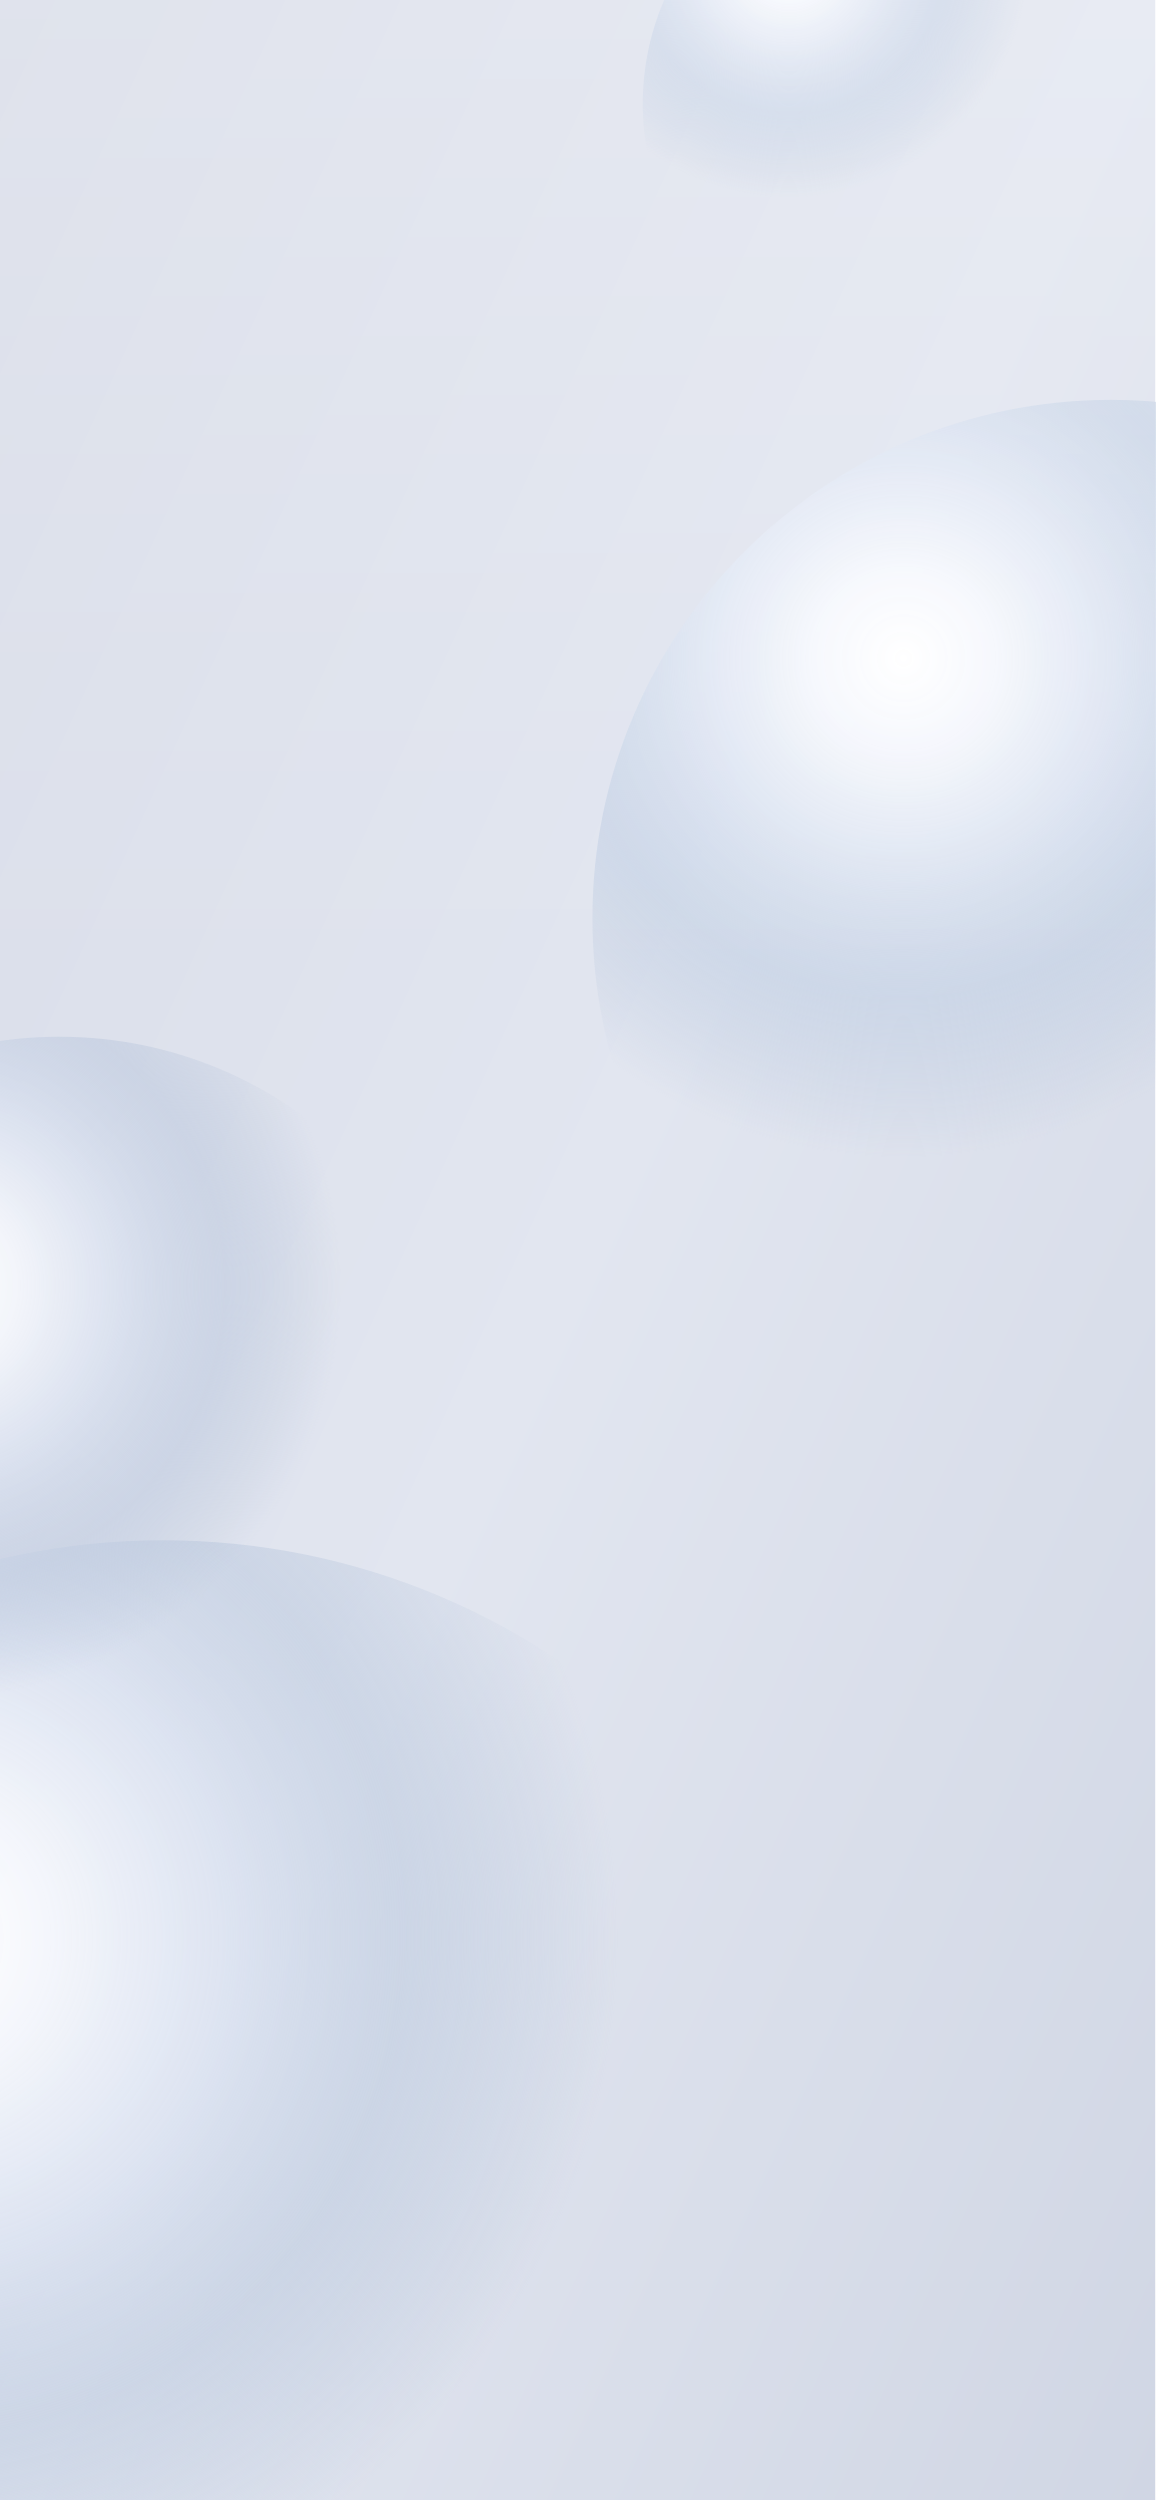
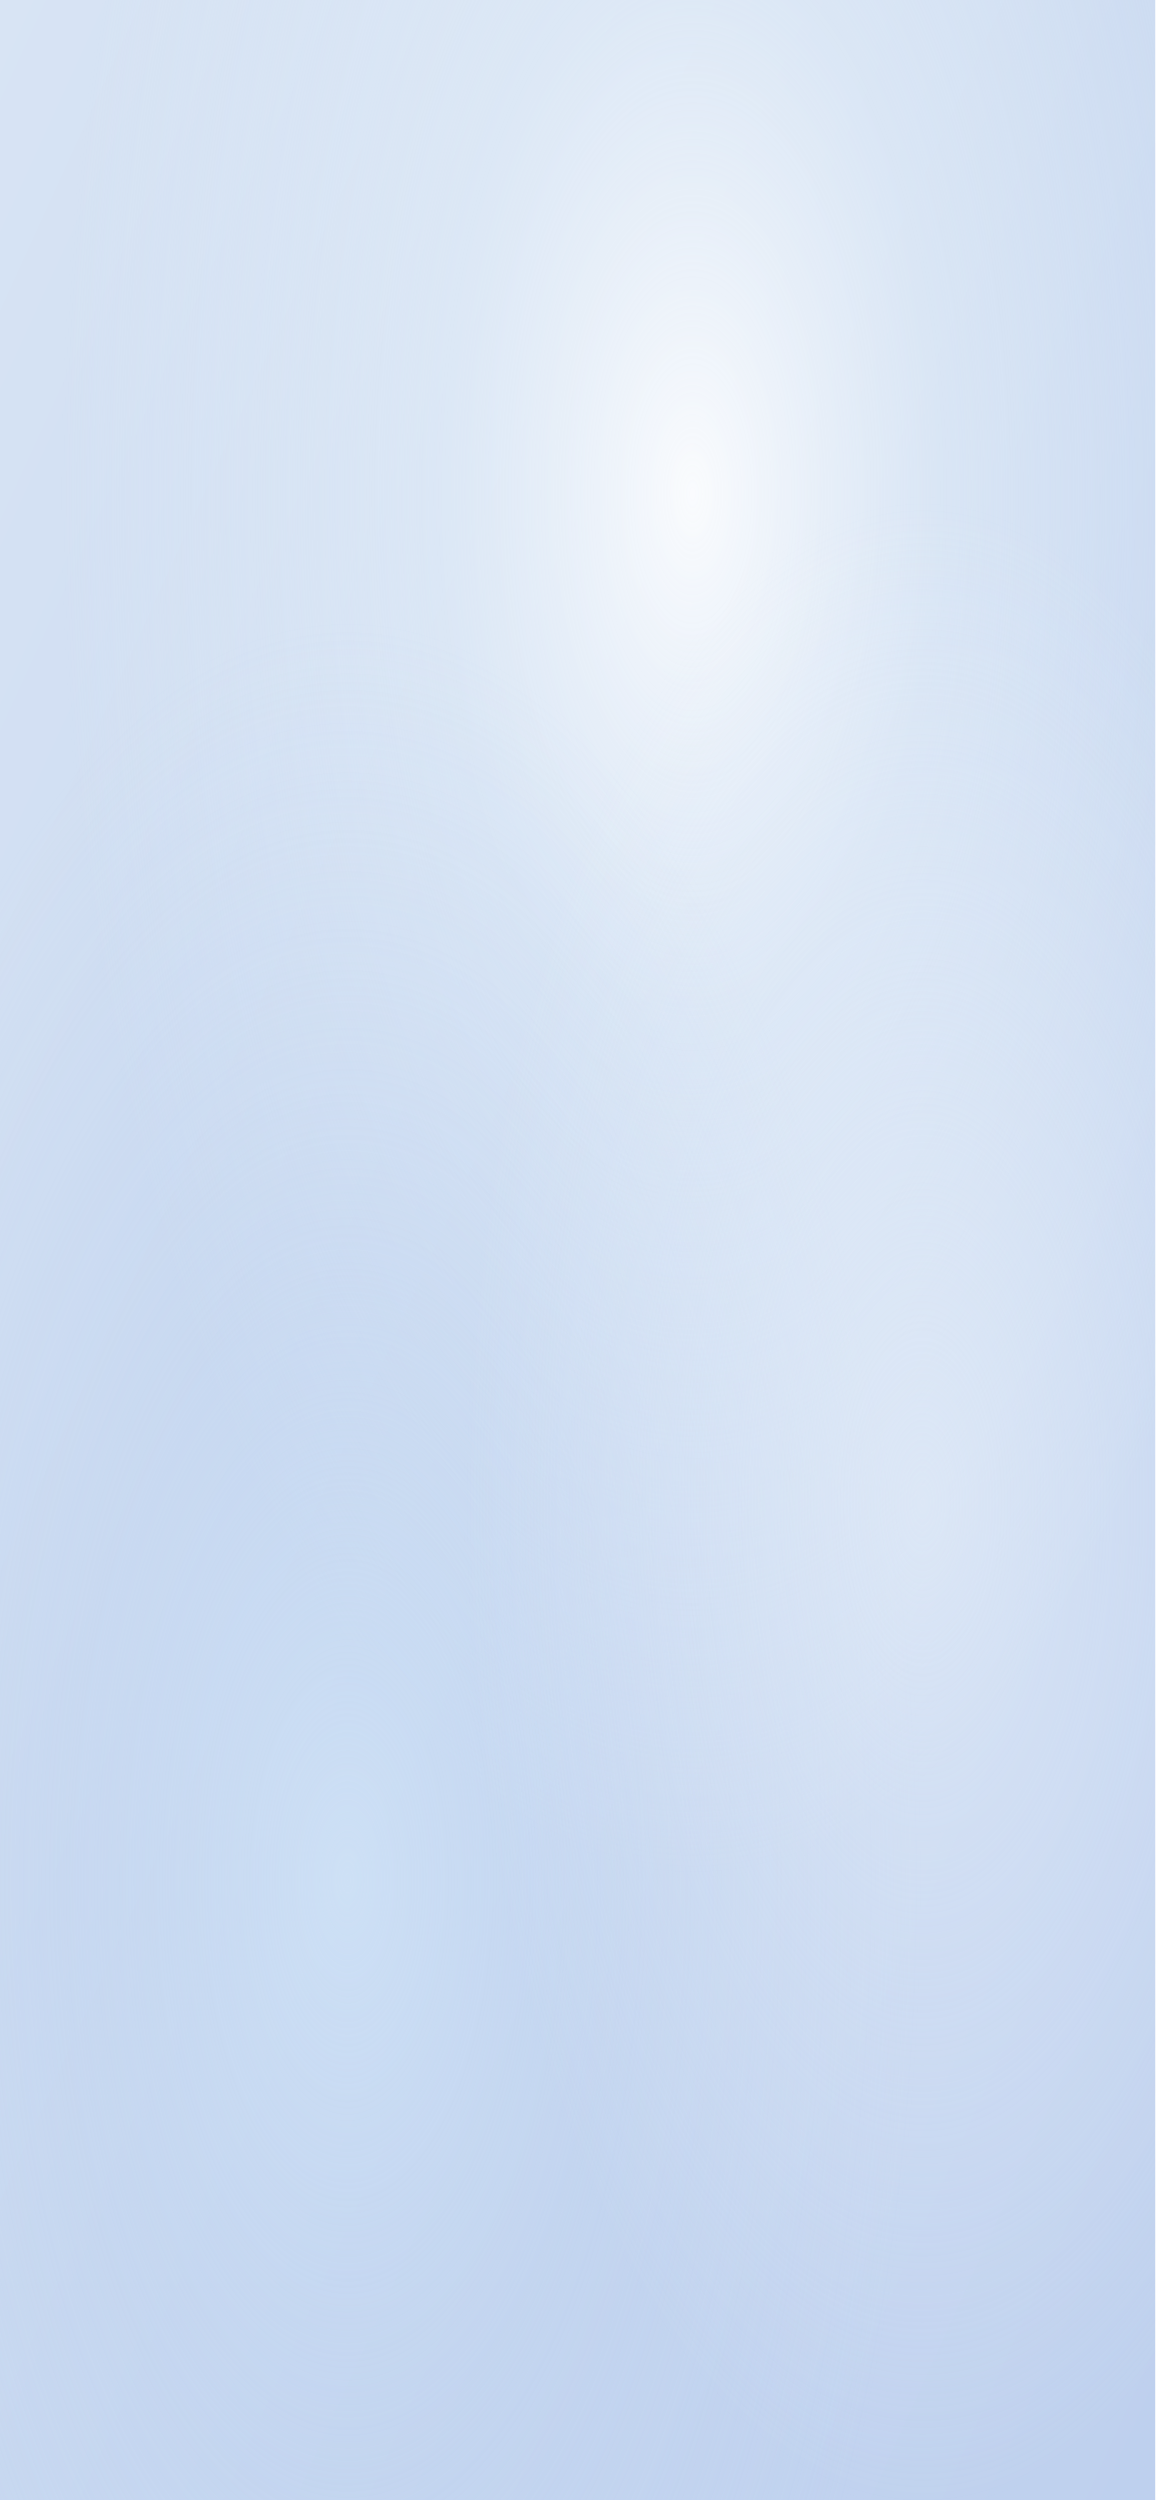
<svg xmlns="http://www.w3.org/2000/svg" viewBox="0 0 390 844" width="390" height="844">
  <defs>
-     <linearGradient id="bg" x1="0%" y1="0%" x2="100%" y2="100%">
-       <stop offset="0%" stop-color="#d8dce8" />
-       <stop offset="50%" stop-color="#e2e6f0" />
-       <stop offset="100%" stop-color="#d0d6e4" />
+     <linearGradient id="base" x1="0%" y1="0%" x2="100%" y2="100%">
+       <stop offset="0%" stop-color="#D8E4F4" />
+       <stop offset="50%" stop-color="#C8D8F0" />
+       <stop offset="100%" stop-color="#BED0EE" />
    </linearGradient>
-     <radialGradient id="s1" cx="32%" cy="28%" r="50%">
-       <stop offset="0%" stop-color="#ffffff" stop-opacity="1" />
-       <stop offset="20%" stop-color="#f5f7fc" stop-opacity="0.98" />
-       <stop offset="45%" stop-color="#dde4f2" stop-opacity="0.88" />
-       <stop offset="70%" stop-color="#bfcce0" stop-opacity="0.6" />
-       <stop offset="100%" stop-color="#b0c0d8" stop-opacity="0" />
+     <radialGradient id="g1" cx="60%" cy="20%" r="55%">
+       <stop offset="0%" stop-color="#FFFFFF" stop-opacity="0.9" />
+       <stop offset="40%" stop-color="#E4EEF8" stop-opacity="0.6" />
+       <stop offset="100%" stop-color="#E4EEF8" stop-opacity="0" />
    </radialGradient>
-     <radialGradient id="s2" cx="30%" cy="25%" r="48%">
-       <stop offset="0%" stop-color="#ffffff" stop-opacity="1" />
-       <stop offset="18%" stop-color="#f6f8fd" stop-opacity="0.98" />
-       <stop offset="42%" stop-color="#dfe6f3" stop-opacity="0.9" />
-       <stop offset="68%" stop-color="#c2d0e4" stop-opacity="0.62" />
-       <stop offset="100%" stop-color="#b2c2da" stop-opacity="0" />
+     <radialGradient id="g2" cx="30%" cy="75%" r="50%">
+       <stop offset="0%" stop-color="#D0E4F8" stop-opacity="0.7" />
+       <stop offset="50%" stop-color="#C0D4F0" stop-opacity="0.3" />
+       <stop offset="100%" stop-color="#C0D4F0" stop-opacity="0" />
    </radialGradient>
-     <radialGradient id="s3" cx="28%" cy="22%" r="46%">
-       <stop offset="0%" stop-color="#ffffff" stop-opacity="1" />
-       <stop offset="16%" stop-color="#f7f9fd" stop-opacity="0.99" />
-       <stop offset="38%" stop-color="#e2e8f4" stop-opacity="0.92" />
-       <stop offset="65%" stop-color="#c5d2e6" stop-opacity="0.65" />
-       <stop offset="100%" stop-color="#b5c5dc" stop-opacity="0" />
+     <radialGradient id="g3" cx="80%" cy="60%" r="40%">
+       <stop offset="0%" stop-color="#E8F0FA" stop-opacity="0.6" />
+       <stop offset="100%" stop-color="#E8F0FA" stop-opacity="0" />
    </radialGradient>
-     <radialGradient id="s4" cx="34%" cy="30%" r="50%">
-       <stop offset="0%" stop-color="#ffffff" stop-opacity="0.97" />
-       <stop offset="22%" stop-color="#f4f6fb" stop-opacity="0.95" />
-       <stop offset="46%" stop-color="#dbe2f0" stop-opacity="0.85" />
-       <stop offset="72%" stop-color="#bdc9de" stop-opacity="0.55" />
-       <stop offset="100%" stop-color="#adbcd4" stop-opacity="0" />
-     </radialGradient>
-     <linearGradient id="gloss" x1="0%" y1="0%" x2="0%" y2="100%">
-       <stop offset="0%" stop-color="#ffffff" stop-opacity="0.2" />
-       <stop offset="40%" stop-color="#ffffff" stop-opacity="0" />
-     </linearGradient>
  </defs>
-   <rect width="390" height="844" fill="url(#bg)" />
-   <ellipse cx="55" cy="760" rx="240" ry="240" fill="url(#s1)" />
-   <ellipse cx="375" cy="310" rx="175" ry="175" fill="url(#s2)" />
-   <ellipse cx="305" cy="35" rx="88" ry="88" fill="url(#s3)" />
-   <ellipse cx="20" cy="490" rx="140" ry="140" fill="url(#s4)" />
-   <rect width="390" height="844" fill="url(#gloss)" />
+   <rect width="390" height="844" fill="url(#base)" />
+   <rect width="390" height="844" fill="url(#g1)" />
+   <rect width="390" height="844" fill="url(#g2)" />
+   <rect width="390" height="844" fill="url(#g3)" />
</svg>
